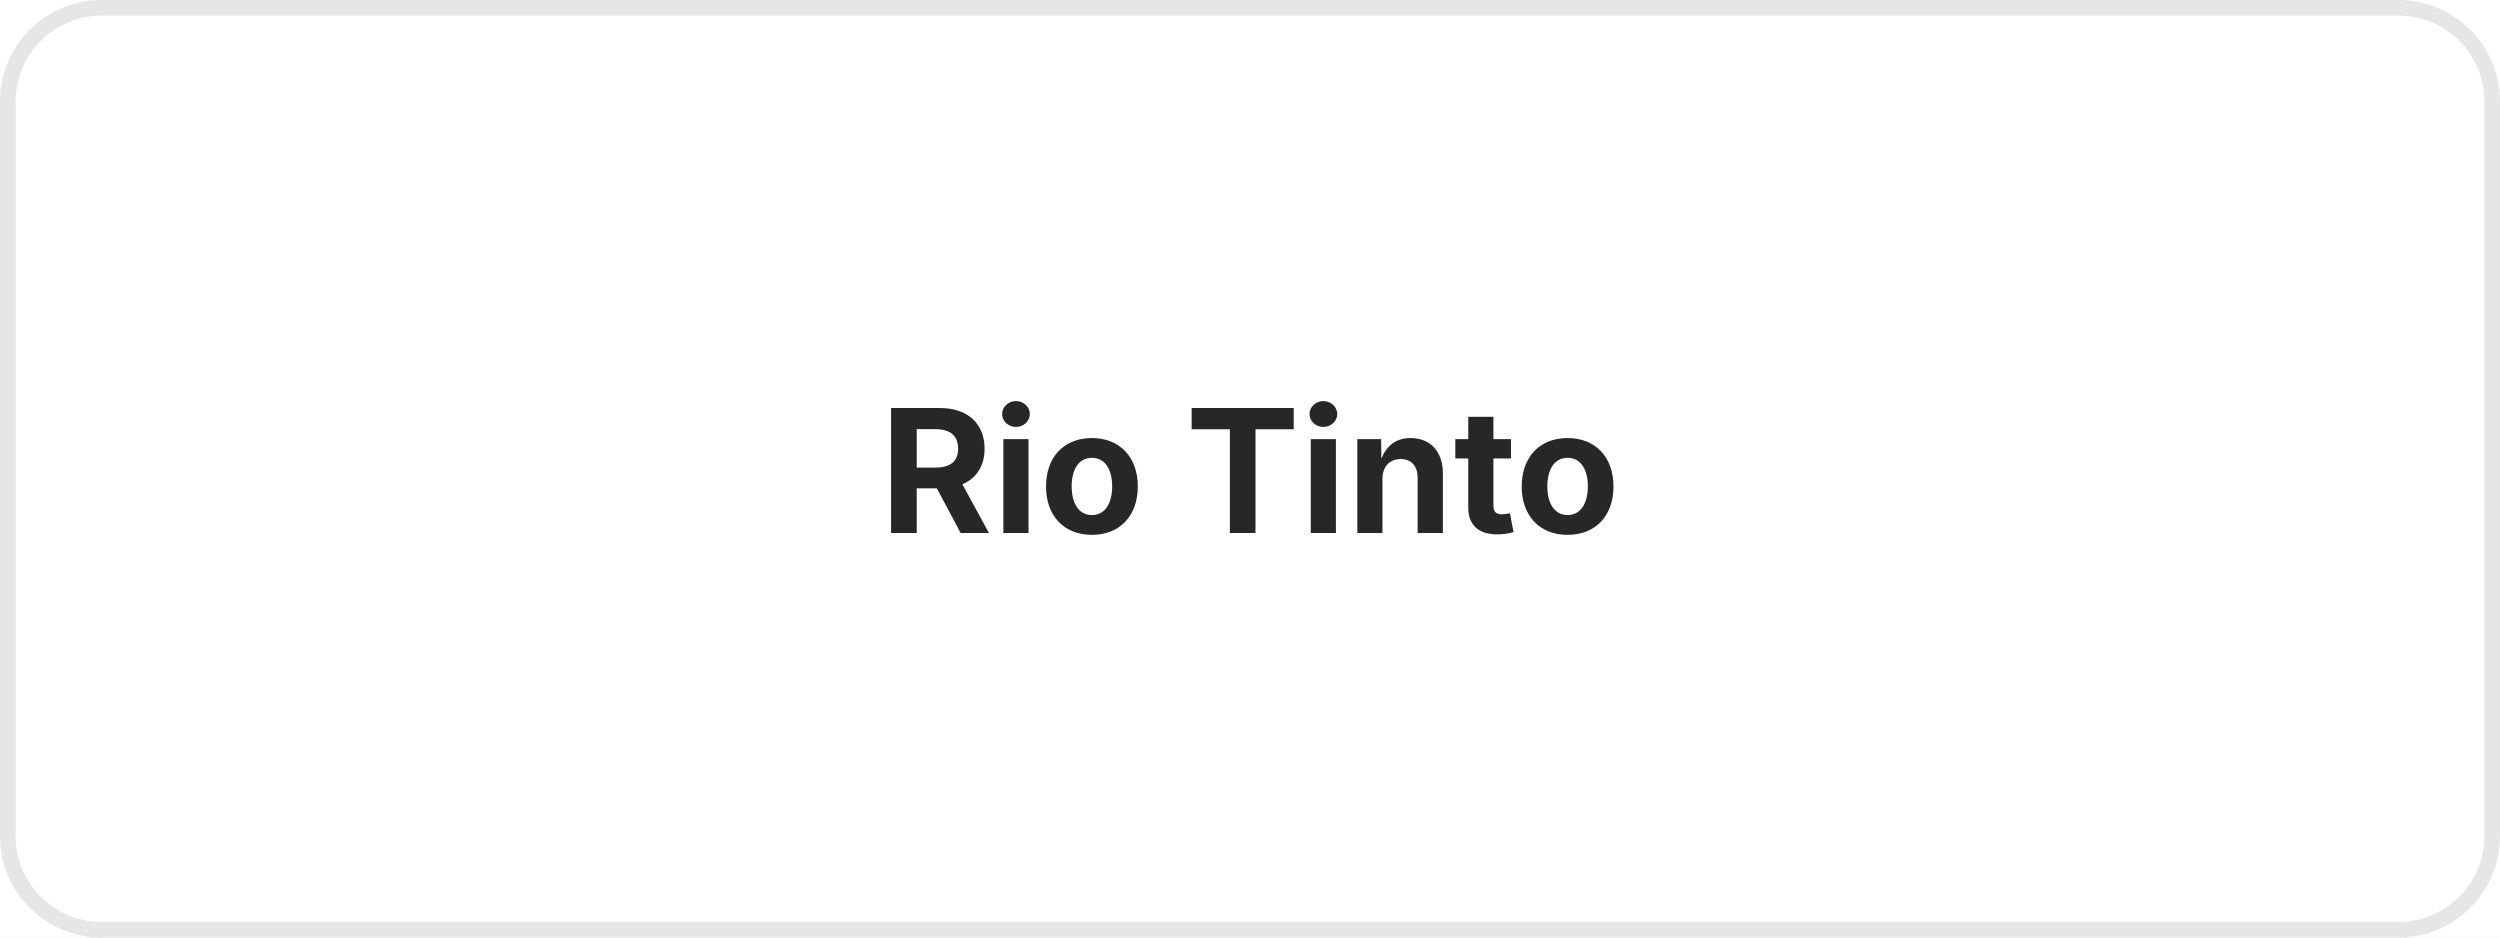
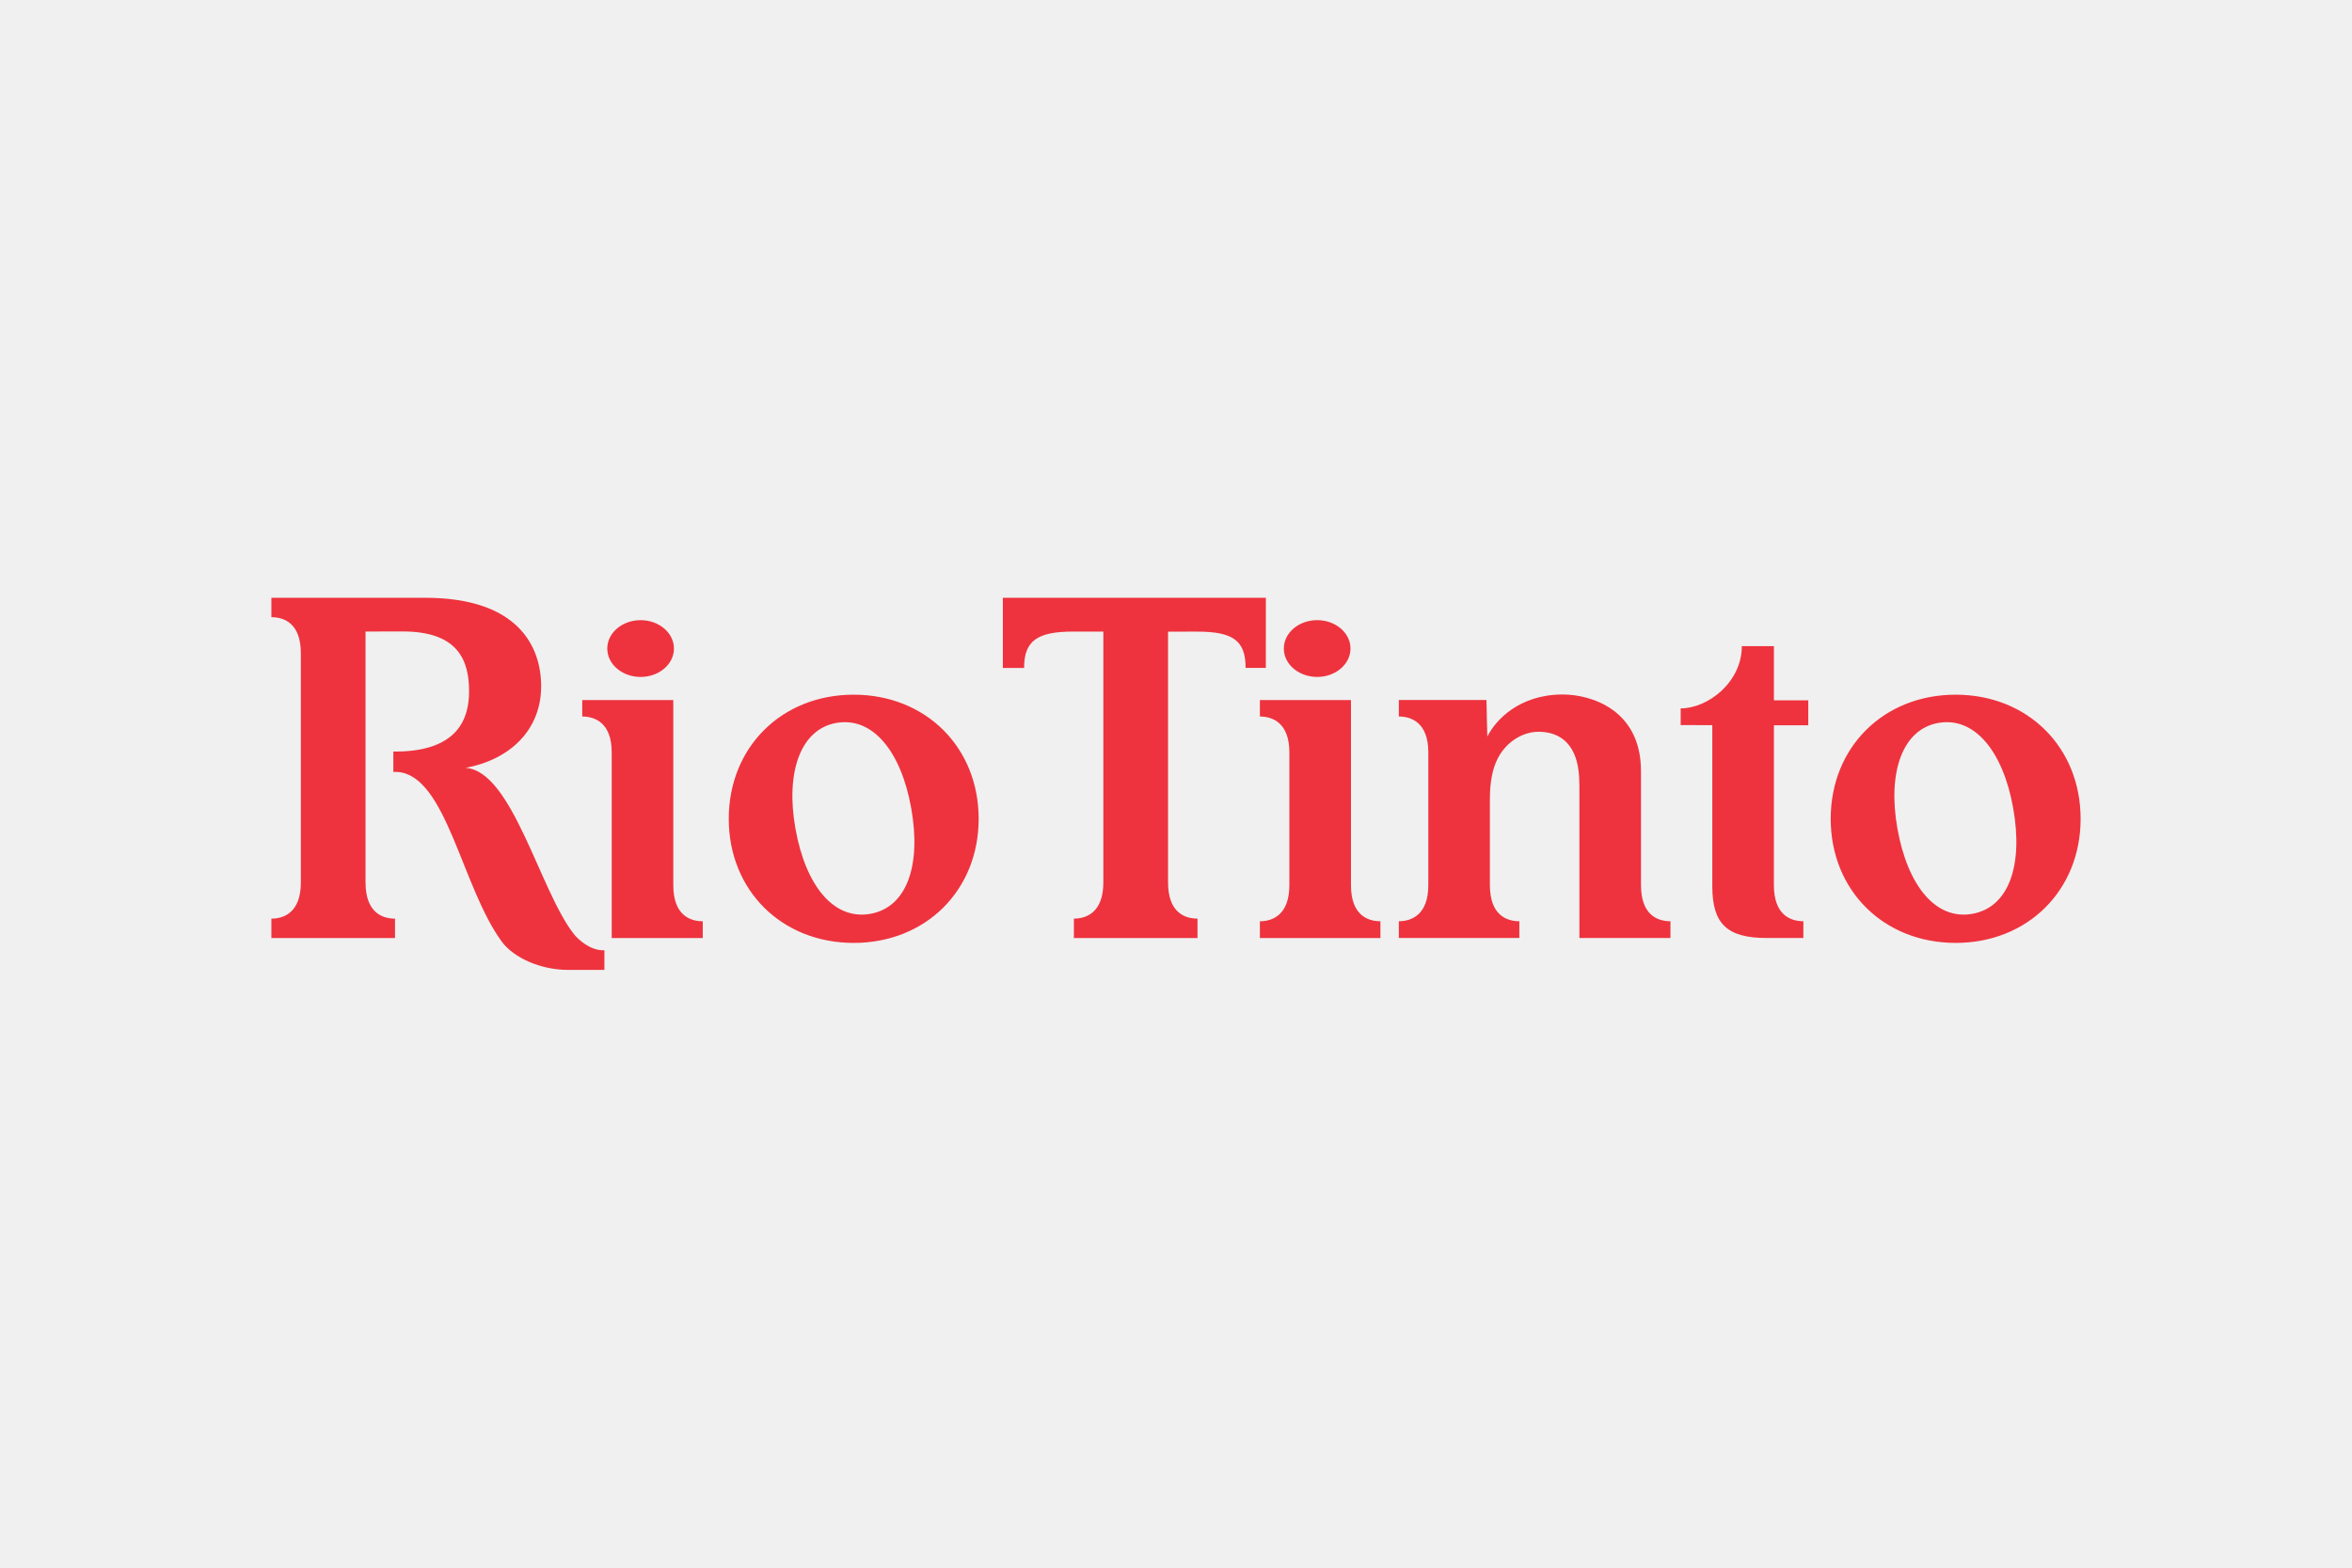
- <svg xmlns="http://www.w3.org/2000/svg" width="320" height="120">
-   <rect width="100%" height="100%" fill="#ffffff" />
-   <rect x="1" y="1" width="318" height="118" rx="12" ry="12" fill="none" stroke="#e6e6e6" stroke-width="2" />
-   <text x="50%" y="50%" text-anchor="middle" dominant-baseline="middle" font-family="Inter, Arial, sans-serif" font-weight="700" font-size="22" fill="#272727">Rio Tinto</text>
+ <svg xmlns="http://www.w3.org/2000/svg" height="800" width="1200" version="1.0" viewBox="-19.219 -6.589 166.564 39.536">
+   <path d="M41.238 6.864c-5.1 0-8.848 3.722-8.848 8.792 0 5.067 3.748 8.79 8.848 8.79 5.101 0 8.85-3.723 8.85-8.79-.001-5.07-3.75-8.792-8.85-8.792m1.182 15.522c-2.585.462-4.582-1.973-5.306-6.028-.716-4.002.358-7.042 2.889-7.493 2.585-.462 4.592 2.026 5.307 6.028.726 4.054-.304 7.032-2.89 7.493M119.278 6.864c-5.101 0-8.85 3.722-8.85 8.792 0 5.067 3.749 8.79 8.85 8.79 5.099 0 8.848-3.723 8.848-8.79 0-5.07-3.749-8.792-8.848-8.792m1.181 15.522c-2.584.462-4.58-1.973-5.305-6.028-.716-4.002.358-7.042 2.888-7.493 2.586-.462 4.593 2.026 5.308 6.028.724 4.054-.305 7.032-2.891 7.493M92.346 11.279c.198.544.285 1.223.285 2.05v10.769h6.448v-1.186c-.921 0-2.086-.451-2.086-2.559v-8.068c0-4.416-3.61-5.435-5.539-5.435-3.101 0-4.781 1.837-5.343 2.983 0 0-.06-2.184-.06-2.591h-6.207v1.167c.898 0 2.087.449 2.087 2.536v9.419c0 2.086-1.192 2.547-2.087 2.547v1.186h8.535v-1.186c-.921 0-2.087-.451-2.087-2.559v-6.098c0-1.199.183-2.165.572-2.905.66-1.253 1.86-1.859 2.866-1.859 1.212 0 2.163.542 2.617 1.787m16.144 12.819v-1.186c-.922 0-2.087-.451-2.087-2.559 0-.421.003-11.322.003-11.322h2.432V7.263h-2.432v-3.837h-2.273c0 2.552-2.396 4.408-4.331 4.408v1.181l2.24.009v11.406c0 2.621.996 3.668 3.857 3.668h2.591M63.5 2.398V20.166c0 2.109 1.167 2.559 2.086 2.559v1.374h-8.755v-1.374c.898 0 2.087-.449 2.087-2.562V2.393c-.474.001-1.208 0-2.137 0-2.542 0-3.476.654-3.476 2.576h-1.504L51.801 0h18.627l-.003 4.968H68.993c0-1.95-.904-2.572-3.446-2.572-.75 0-2.047.002-2.047.002M6.668 2.391V20.169c0 2.107 1.167 2.558 2.087 2.558v1.373H0v-1.373c.899 0 2.087-.449 2.087-2.563V3.931C2.087 1.825.92 1.374 0 1.374V0h10.891c6.651 0 8.213 3.517 8.213 6.266 0 3.121-2.236 5.206-5.354 5.781 3.308.21 5.24 8.65 7.652 11.747.323.417 1.165 1.172 2.077 1.172.019.001.085.001.104.001v1.39h-2.584c-1.899 0-3.824-.837-4.677-1.994-2.835-3.848-3.925-11.774-7.379-12.024-.056-.004-.251-.006-.307-.006v-1.44c.053 0 .246-.001.297-.002 4.293-.06 5.067-2.35 5.067-4.266 0-2.216-.794-4.241-4.711-4.241-.622 0-2.62.006-2.62.006m69.751 1.205c0 1.111-1.056 2.011-2.36 2.011-1.303 0-2.361-.9-2.361-2.011 0-1.11 1.058-2.011 2.361-2.011 1.304 0 2.36.901 2.36 2.011m2.12 20.503v-1.186c-.921 0-2.086-.451-2.086-2.559V7.243H70.004v1.167c.899 0 2.087.449 2.087 2.536v9.404c0 2.114-1.189 2.563-2.087 2.563v1.186h8.535m-54.438 0V10.946c0-2.087-1.188-2.536-2.087-2.536V7.243h6.448v13.111c0 2.109 1.167 2.559 2.087 2.559v1.186h-6.448m4.407-20.503c0 1.111-1.057 2.011-2.361 2.011-1.303 0-2.36-.9-2.36-2.011 0-1.11 1.057-2.011 2.36-2.011 1.304 0 2.361.901 2.361 2.011" fill="#ee333e" />
</svg>
